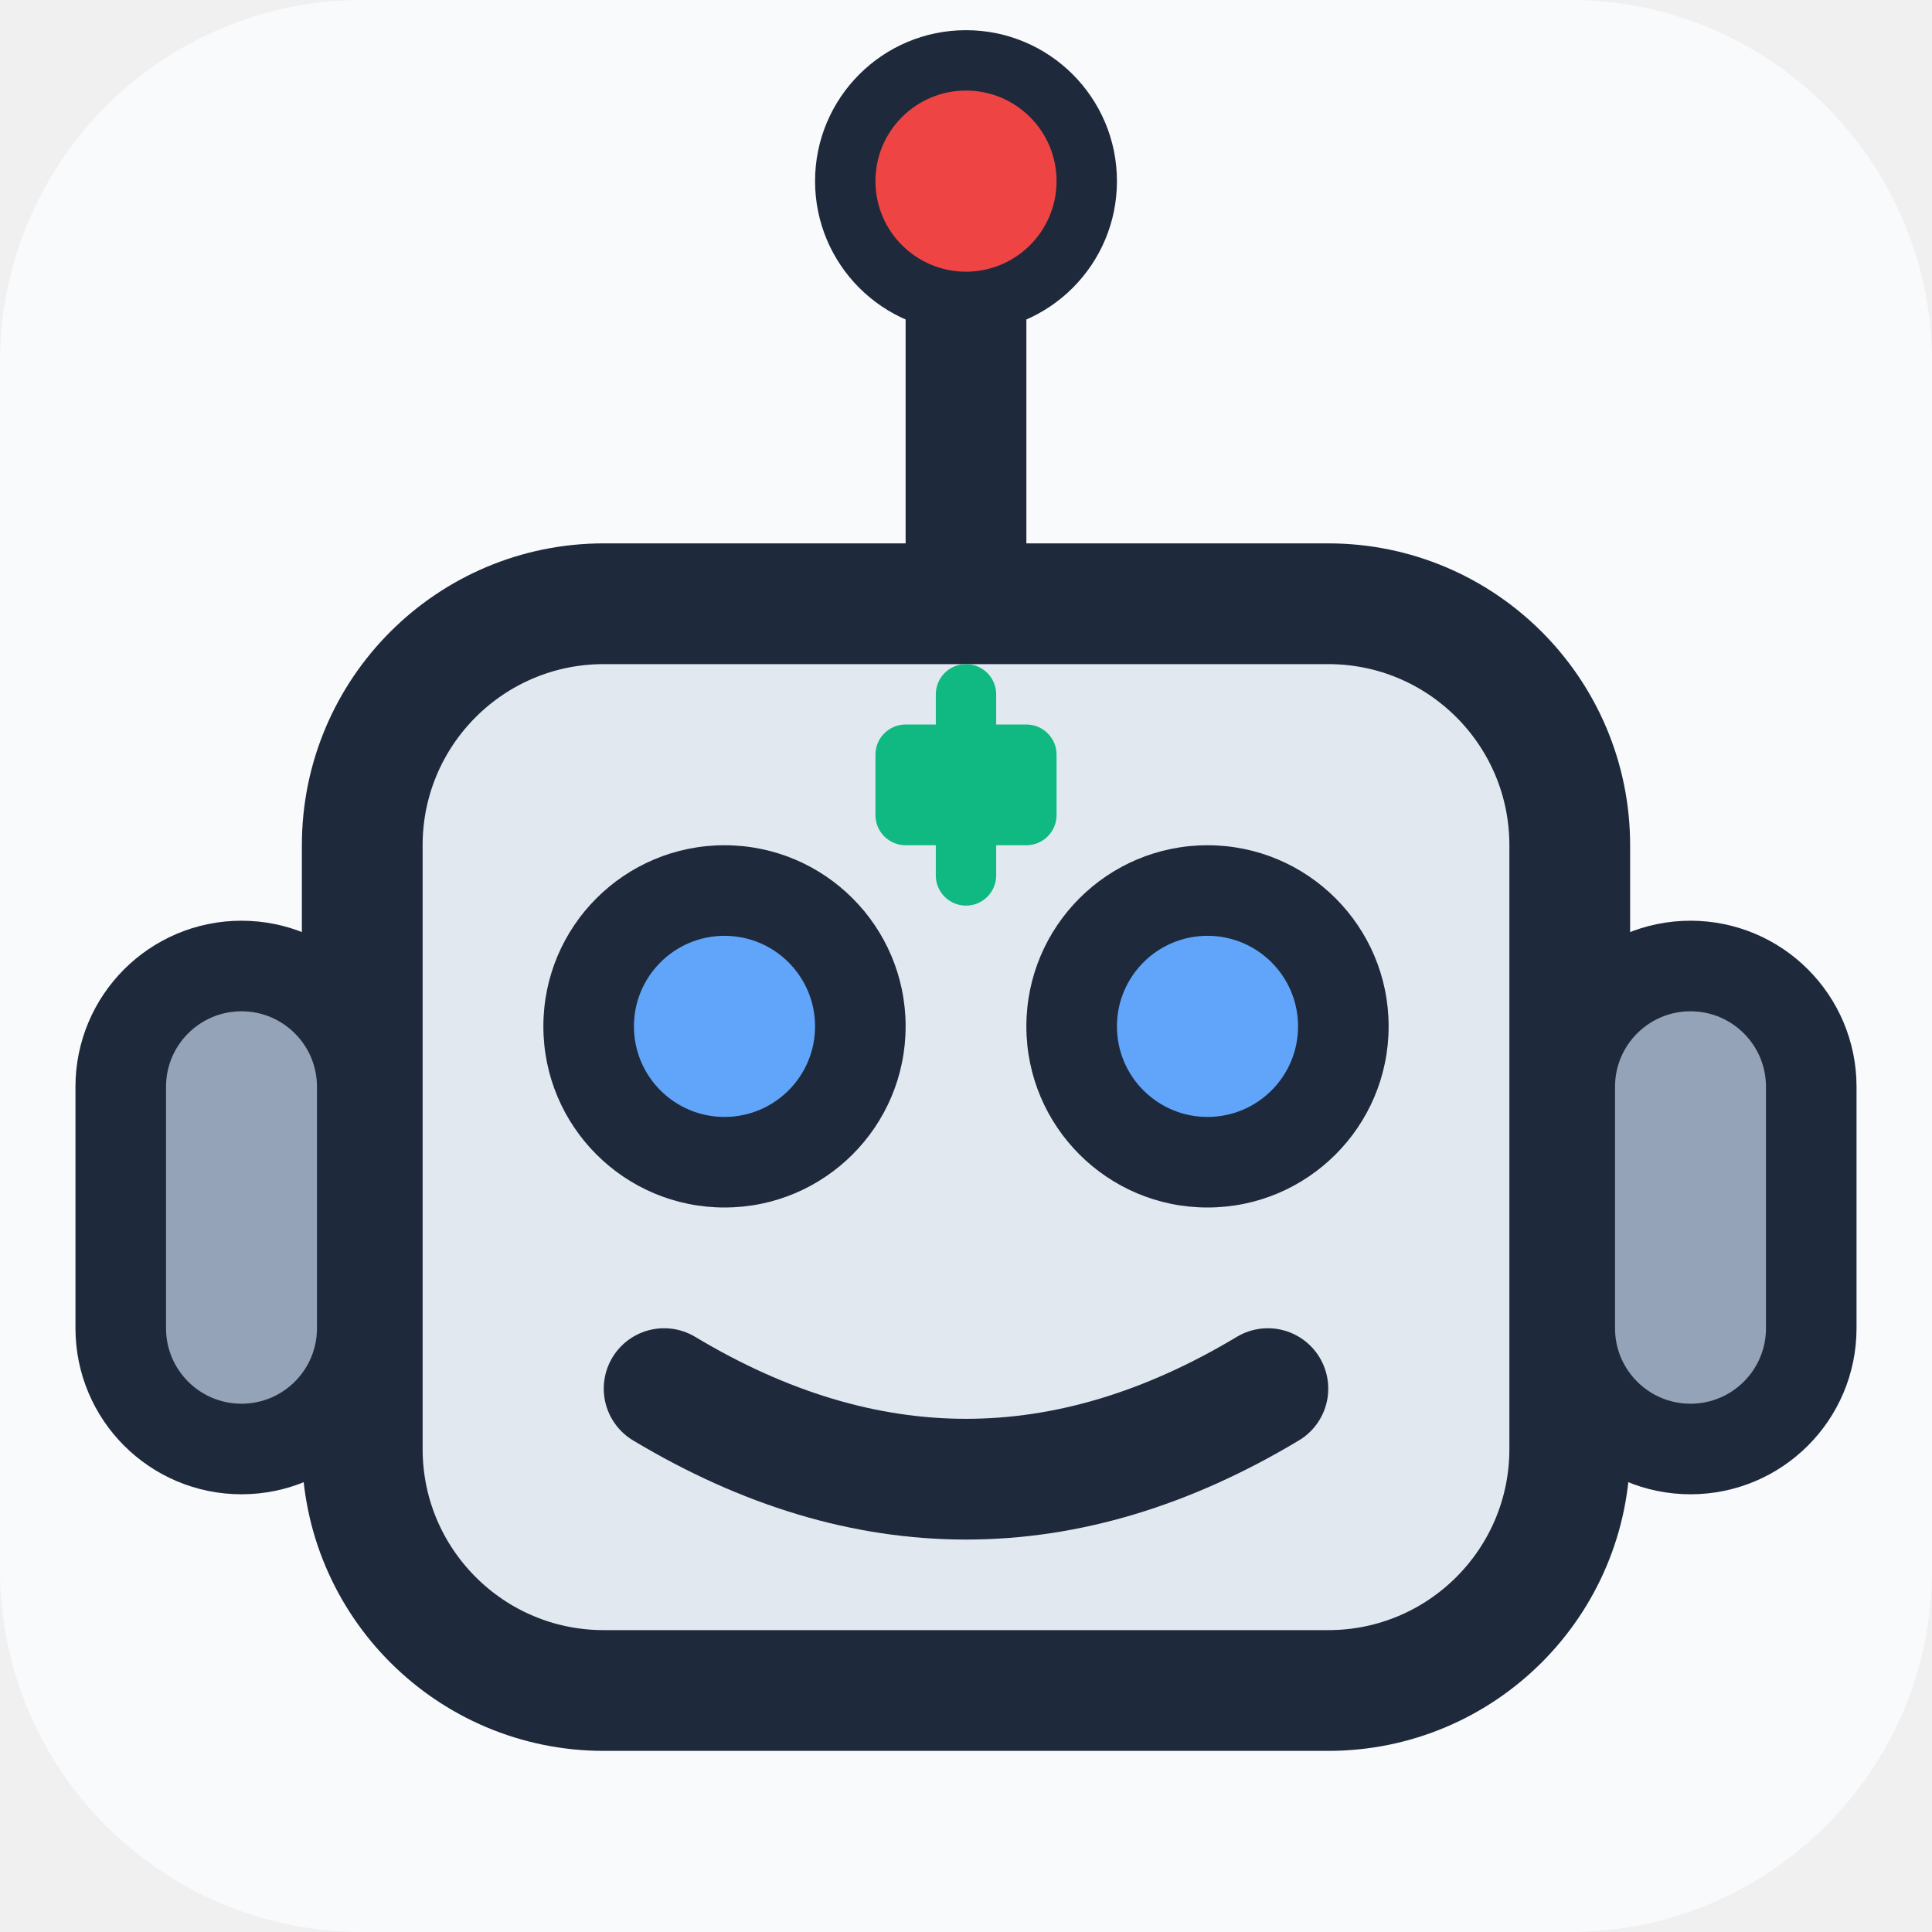
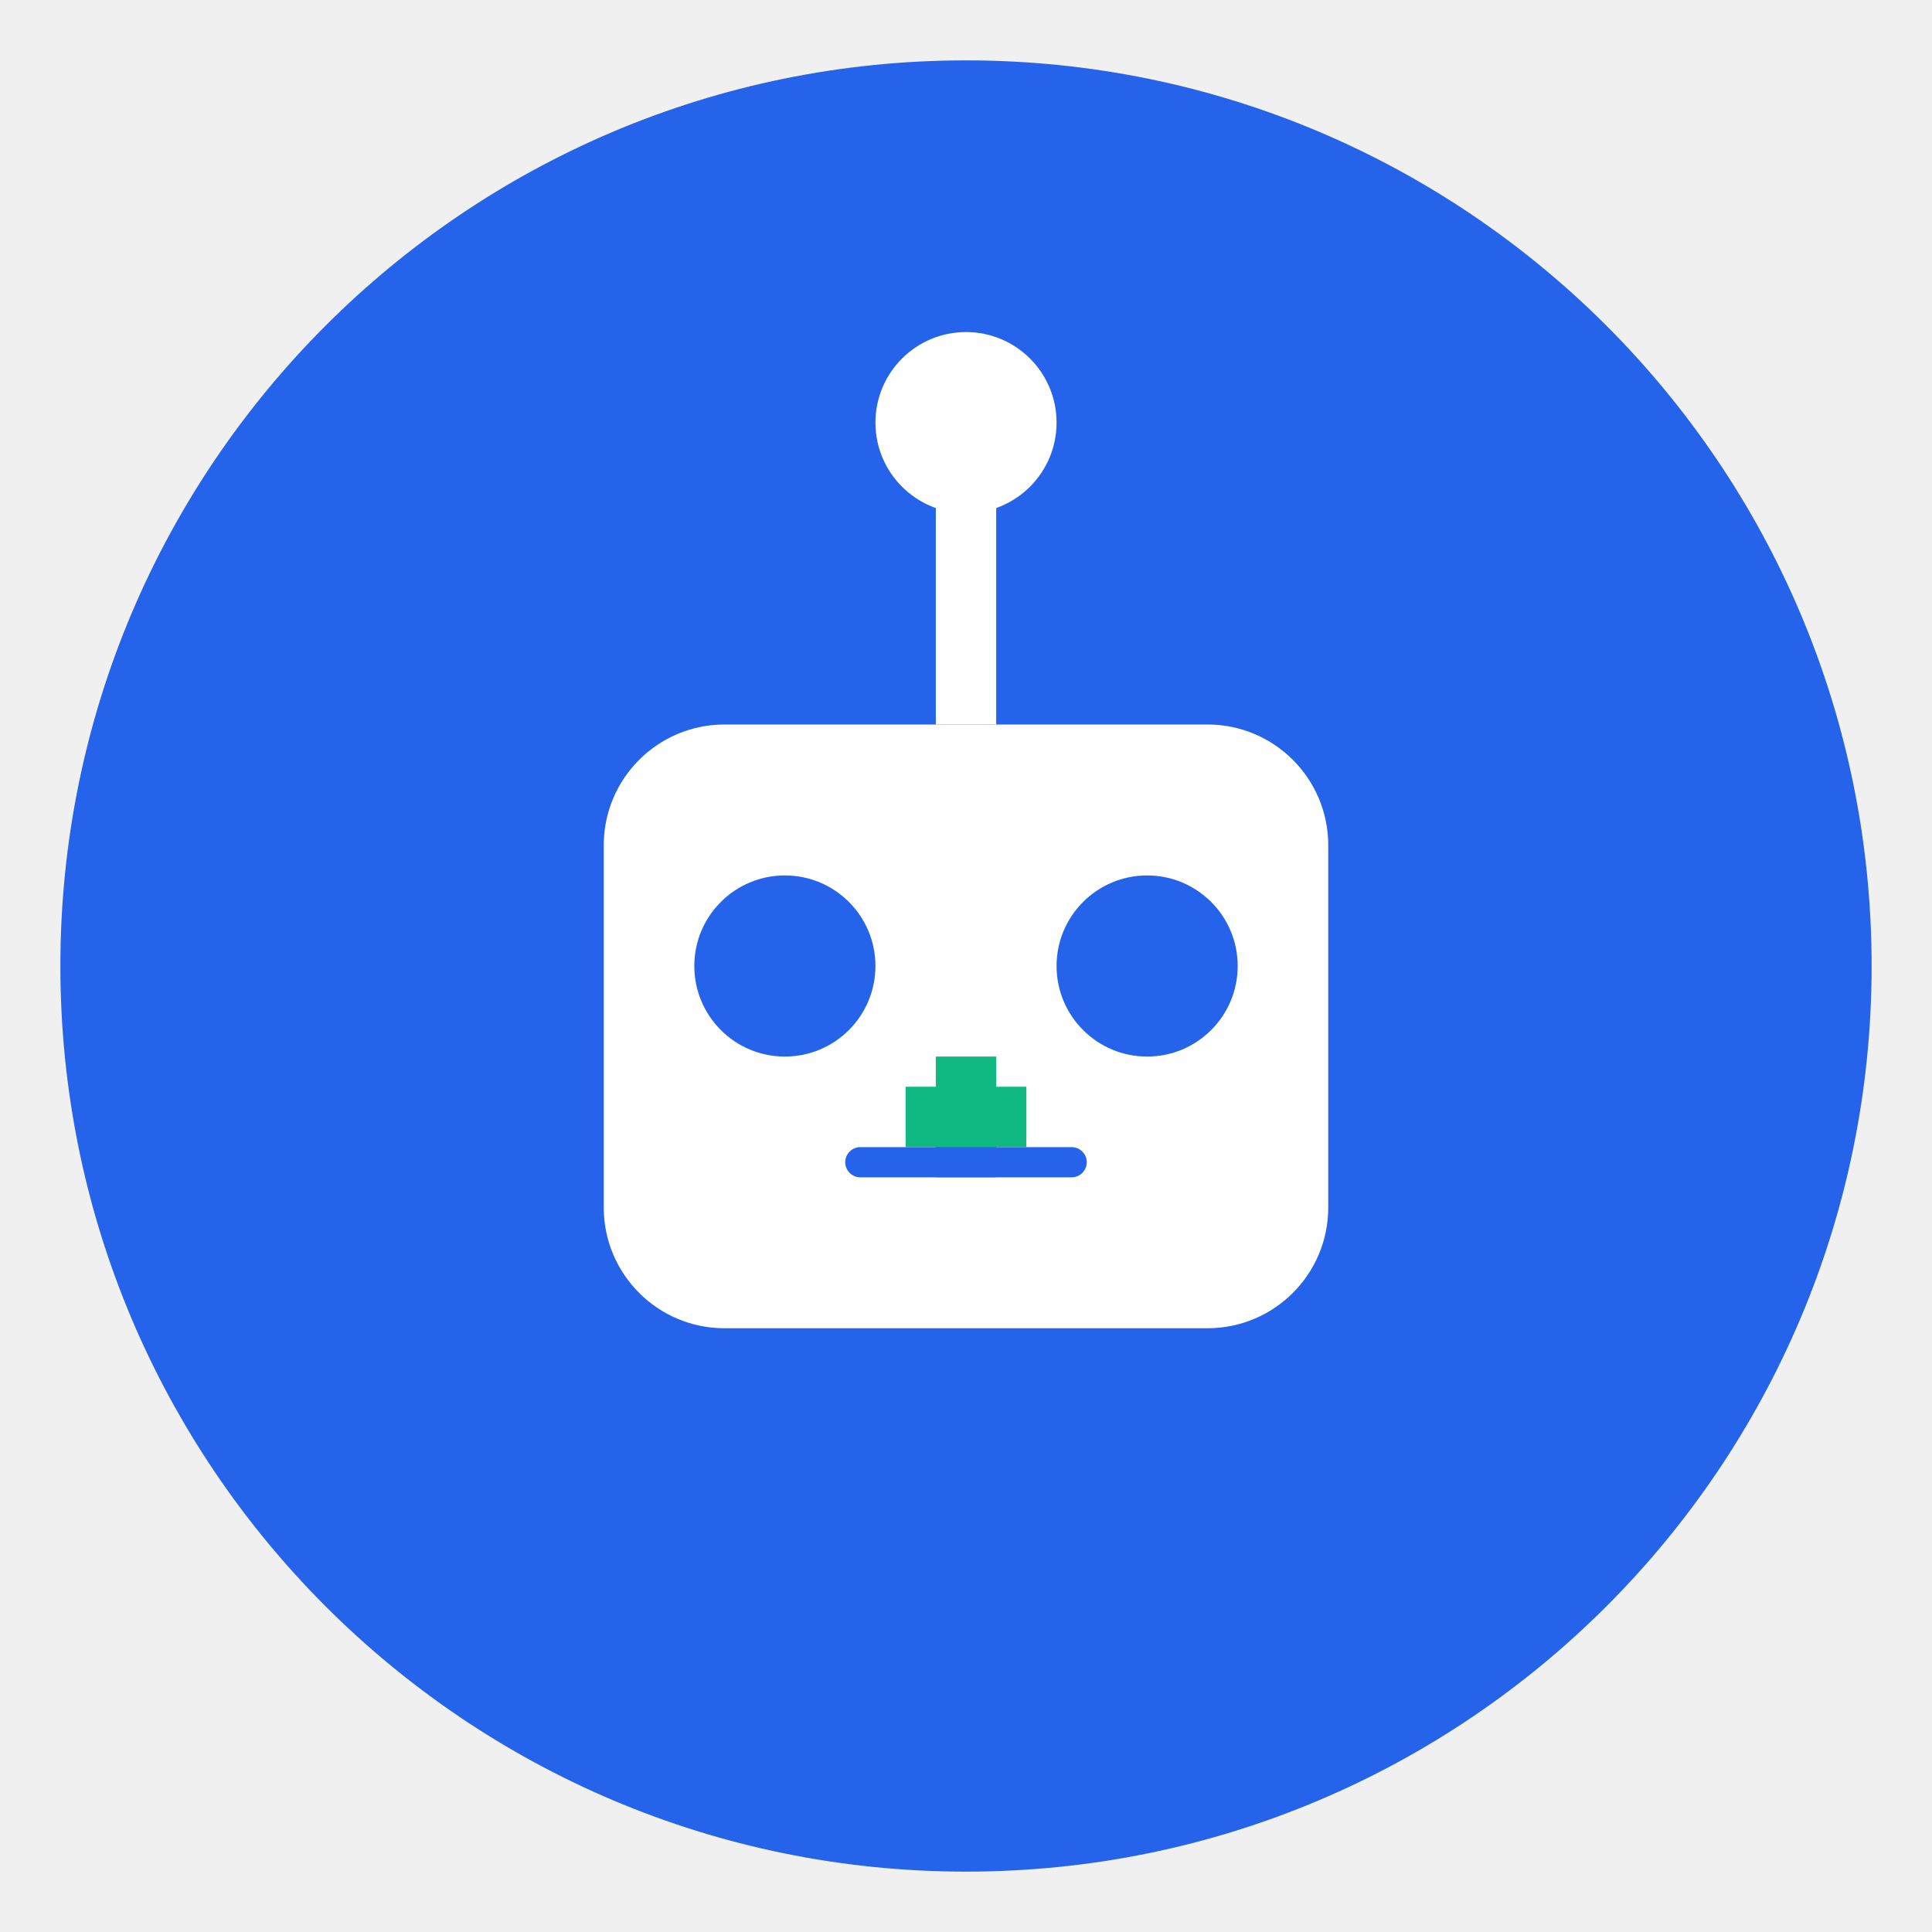
<svg xmlns="http://www.w3.org/2000/svg" viewBox="0 0 32 32" width="32" height="32">
-   <rect width="32" height="32" rx="6" fill="#f8fafc" />
-   <rect x="15" y="4" width="2" height="6" fill="#1e293b" rx="1" />
-   <circle cx="16" cy="3" r="2.5" fill="#1e293b" />
-   <circle cx="16" cy="3" r="1.5" fill="#ef4444" />
-   <rect x="6" y="10" width="20" height="18" rx="4" fill="#e2e8f0" stroke="#1e293b" stroke-width="2" />
-   <rect x="2" y="16" width="4" height="8" rx="2" fill="#94a3b8" stroke="#1e293b" stroke-width="1.5" />
-   <rect x="26" y="16" width="4" height="8" rx="2" fill="#94a3b8" stroke="#1e293b" stroke-width="1.5" />
-   <circle cx="12" cy="17" r="3" fill="#1e293b" />
-   <circle cx="20" cy="17" r="3" fill="#1e293b" />
-   <circle cx="12" cy="17" r="1.5" fill="#60a5fa" />
-   <circle cx="20" cy="17" r="1.5" fill="#60a5fa" />
-   <path d="M 11 23 Q 16 26 21 23" stroke="#1e293b" stroke-width="2" fill="none" stroke-linecap="round" />
-   <rect x="14.5" y="12" width="3" height="2" fill="#10b981" rx="0.5" />
-   <rect x="15.5" y="11" width="1" height="4" fill="#10b981" rx="0.5" />
+   <circle cx="16" cy="16" r="15" fill="#2563eb" />
+   <rect x="10" y="12" width="12" height="10" rx="2" fill="#ffffff" />
+   <circle cx="13" cy="16" r="1.5" fill="#2563eb" />
+   <circle cx="19" cy="16" r="1.5" fill="#2563eb" />
+   <rect x="15.5" y="8" width="1" height="4" fill="#ffffff" />
+   <circle cx="16" cy="7" r="1.5" fill="#ffffff" />
+   <rect x="15" y="18" width="2" height="1" fill="#10b981" />
+   <rect x="15.5" y="17.5" width="1" height="2" fill="#10b981" />
+   <rect x="14" y="19" width="4" height="0.5" fill="#2563eb" rx="0.25" />
</svg>
